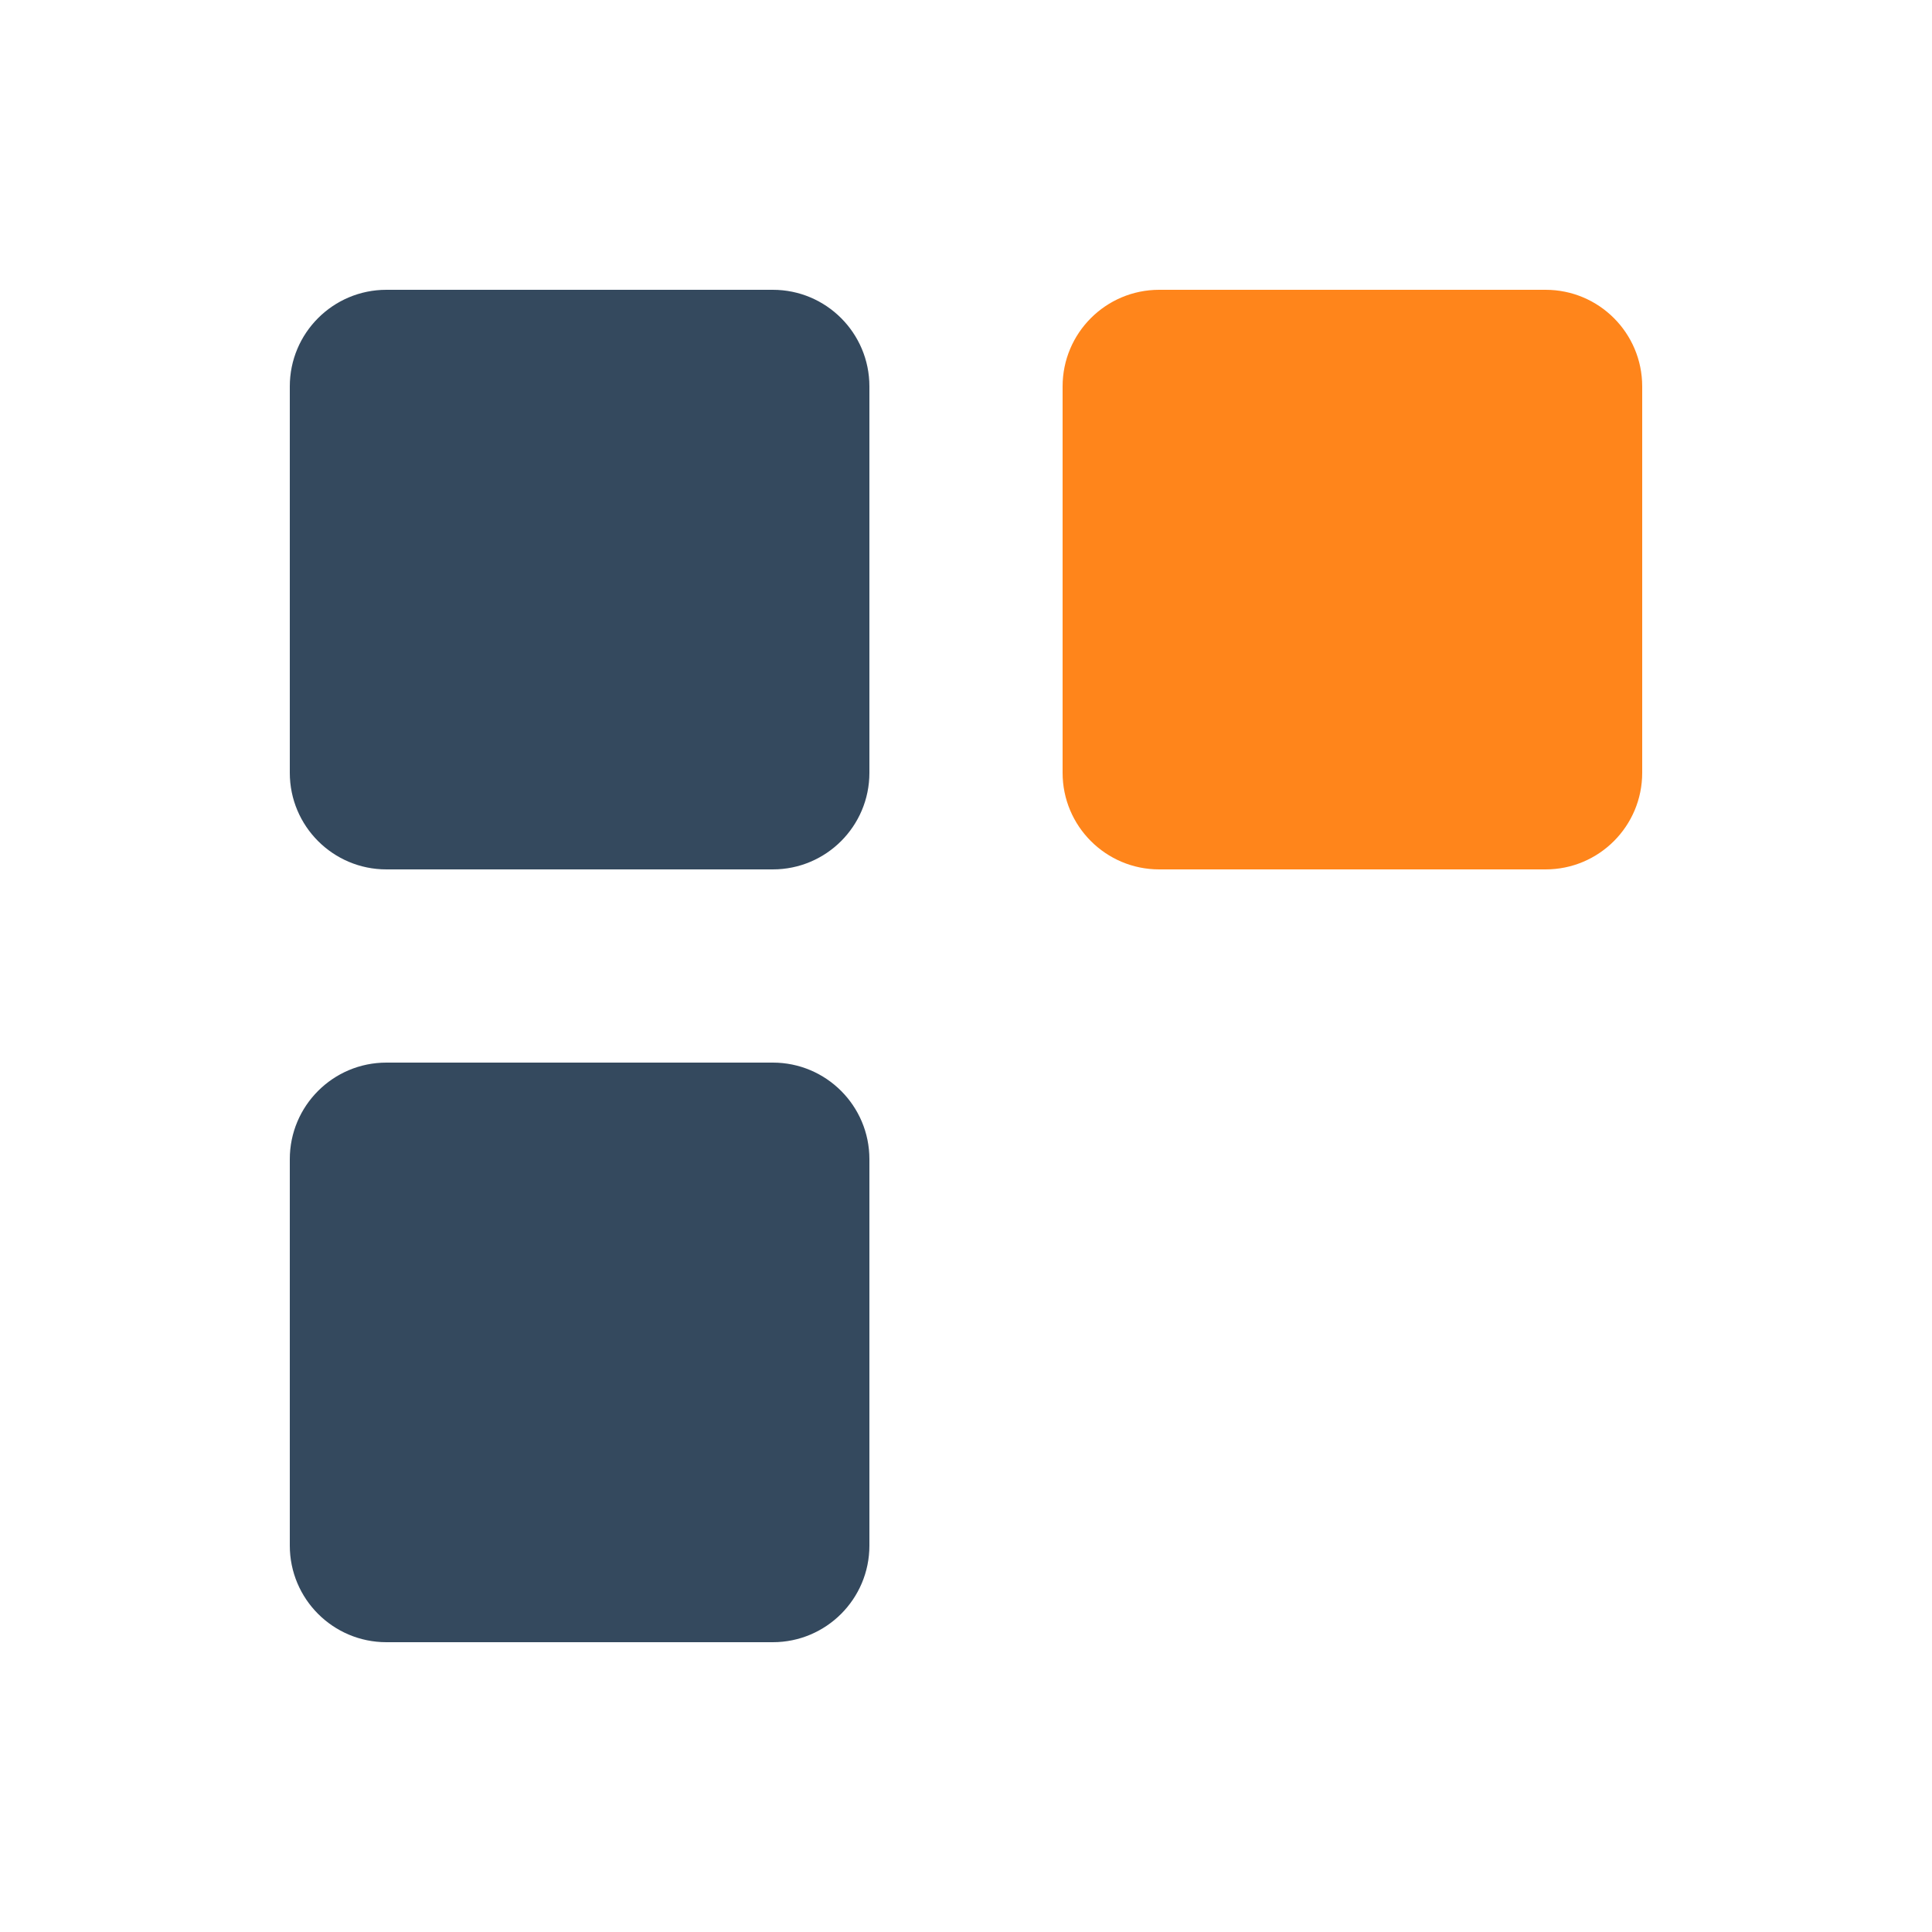
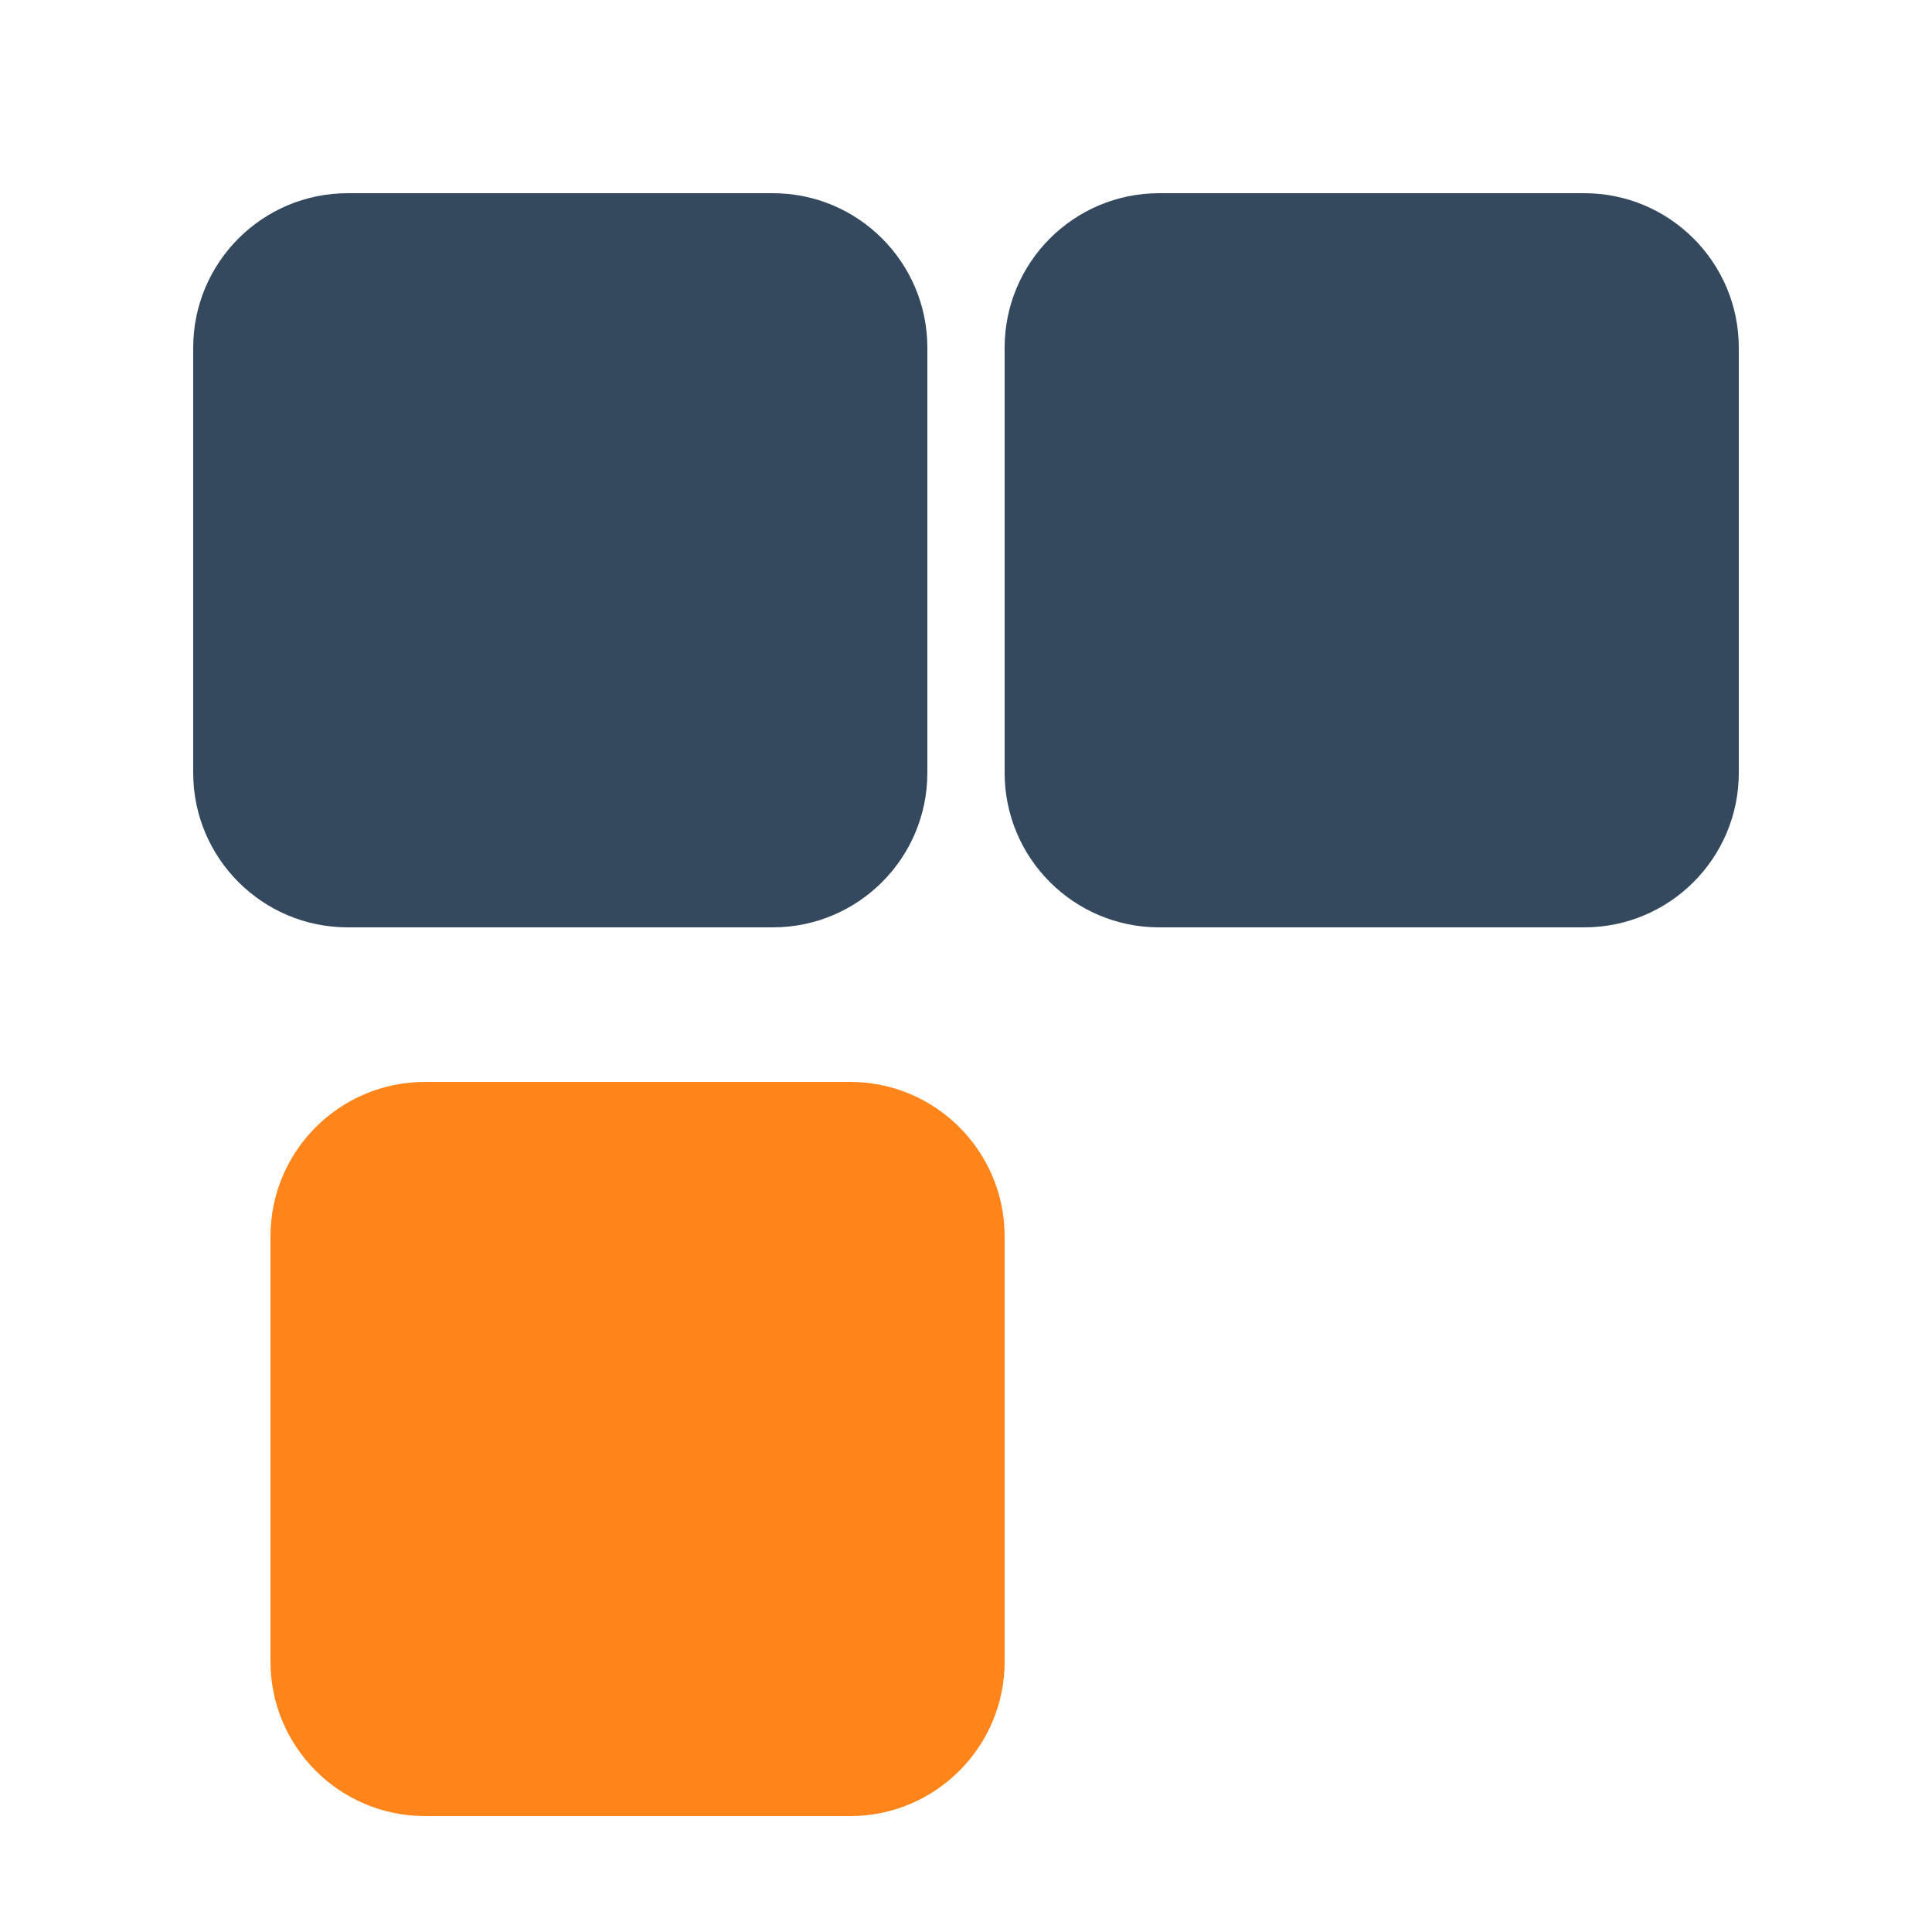
<svg xmlns="http://www.w3.org/2000/svg" width="100" height="100" viewBox="0 0 100 100" fill="none">
-   <rect width="100" height="100" rx="20" fill="none" />
-   <rect x="15" y="15" width="30" height="30" rx="5" fill="#34495E" />
-   <rect x="55" y="15" width="30" height="30" rx="5" fill="#FF851B" />
-   <rect x="15" y="55" width="30" height="30" rx="5" fill="#34495E" />
+   <rect x="10" y="10" width="38" height="38" rx="8" fill="#34495E" />
+   <rect x="52" y="10" width="38" height="38" rx="8" fill="#34495E" />
+   <rect x="14" y="56" width="38" height="38" rx="8" fill="#FF851B" />
</svg>
